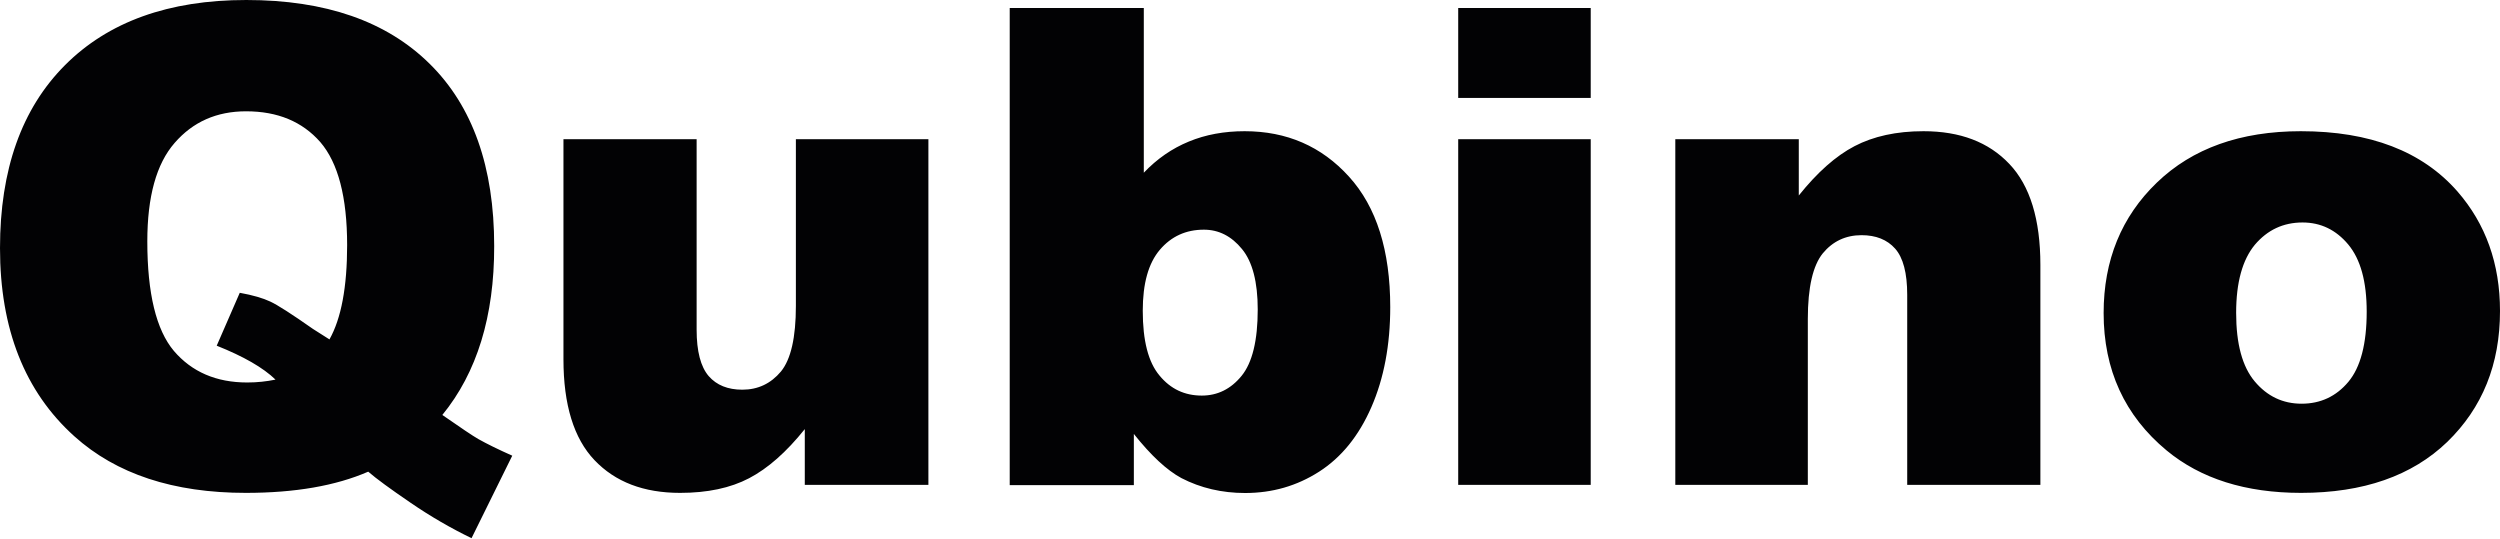
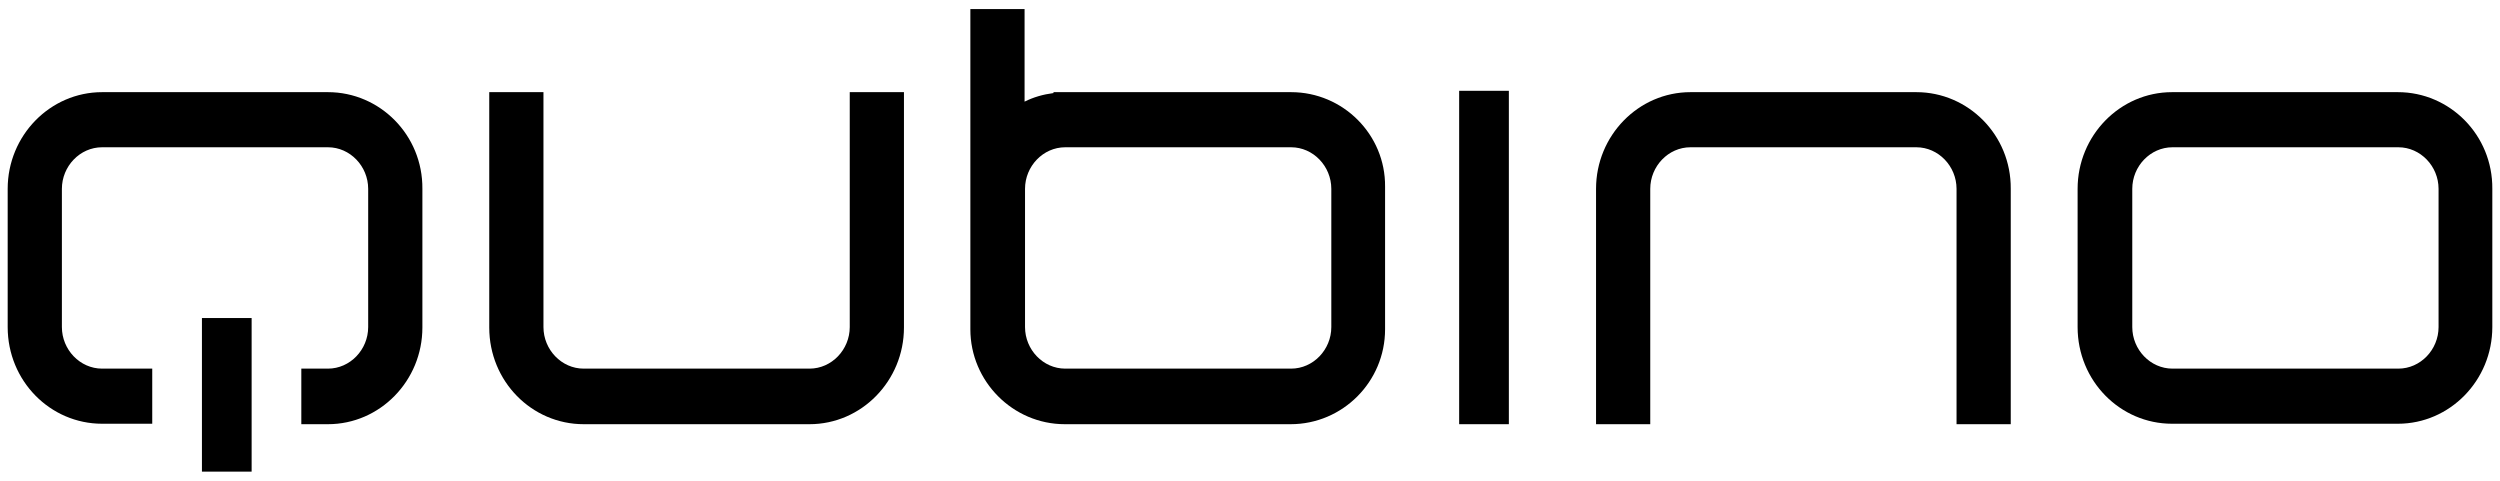
- <svg xmlns="http://www.w3.org/2000/svg" version="1.1" id="Layer_1" x="0px" y="0px" viewBox="0 0 190.92 41.1" style="enable-background:new 0 0 190.92 41.1;" xml:space="preserve">
-   <style type="text/css">
- 	.st0{fill:#020204;}
- </style>
-   <path class="st0" d="M170.77,23.89c0,2.37,0.47,4.11,1.42,5.24c0.95,1.13,2.14,1.7,3.58,1.7c1.45,0,2.64-0.56,3.57-1.67  c0.93-1.11,1.4-2.9,1.4-5.36c0-2.3-0.47-4-1.41-5.13c-0.94-1.12-2.1-1.68-3.49-1.68c-1.47,0-2.68,0.57-3.64,1.7  C171.25,19.84,170.77,21.57,170.77,23.89 M160.65,23.91c0-4.04,1.36-7.36,4.07-9.97c2.71-2.61,6.38-3.92,10.99-3.92  c5.28,0,9.27,1.53,11.96,4.6c2.16,2.48,3.25,5.52,3.25,9.13c0,4.07-1.34,7.39-4.03,10c-2.69,2.59-6.41,3.89-11.16,3.89  c-4.23,0-7.66-1.08-10.27-3.24C162.25,31.74,160.65,28.23,160.65,23.91z M127.94,10.63h9.43v4.3c1.41-1.76,2.82-3.02,4.26-3.77  c1.44-0.75,3.19-1.14,5.26-1.14c2.8,0,4.98,0.83,6.56,2.5c1.58,1.66,2.37,4.24,2.37,7.72v16.79h-10.17V22.51  c0-1.66-0.31-2.83-0.92-3.52c-0.61-0.69-1.47-1.03-2.57-1.03c-1.21,0-2.2,0.47-2.96,1.39c-0.75,0.93-1.14,2.59-1.14,5v12.68h-10.12  V10.63z M111.36,10.63h10.12v26.4h-10.12V10.63z M111.36,0.61h10.12v6.87h-10.12V0.61z M87.27,23.73c0,2.28,0.42,3.93,1.28,4.95  c0.85,1.03,1.92,1.53,3.23,1.53c1.2,0,2.22-0.5,3.04-1.51c0.82-1.01,1.23-2.7,1.23-5.07c0-2.09-0.4-3.64-1.2-4.61  c-0.8-0.98-1.77-1.48-2.91-1.48c-1.37,0-2.49,0.51-3.36,1.53C87.7,20.1,87.27,21.65,87.27,23.73z M77.12,0.61h10.23v12.58  c1.01-1.06,2.15-1.85,3.44-2.38c1.28-0.53,2.7-0.79,4.26-0.79c3.21,0,5.87,1.15,7.97,3.47c2.1,2.31,3.15,5.64,3.15,9.97  c0,2.88-0.48,5.43-1.44,7.63c-0.96,2.2-2.29,3.84-3.99,4.93c-1.7,1.09-3.58,1.63-5.65,1.63c-1.77,0-3.4-0.38-4.87-1.14  c-1.11-0.6-2.32-1.72-3.63-3.37v3.91h-9.48V0.61z M70.91,37.03h-9.45v-4.26c-1.41,1.76-2.82,3-4.25,3.75  c-1.43,0.75-3.19,1.12-5.27,1.12c-2.78,0-4.95-0.83-6.54-2.5c-1.58-1.66-2.37-4.23-2.37-7.7V10.63h10.17v14.55  c0,1.65,0.31,2.83,0.92,3.54c0.61,0.7,1.47,1.04,2.57,1.04c1.2,0,2.18-0.47,2.95-1.39c0.76-0.93,1.14-2.6,1.14-5.01V10.63h10.12  V37.03z M25.16,25.92c0.9-1.6,1.35-4,1.35-7.2c0-3.67-0.69-6.29-2.05-7.87C23.08,9.28,21.2,8.5,18.79,8.5  c-2.25,0-4.06,0.81-5.45,2.41c-1.4,1.6-2.09,4.11-2.09,7.52c0,3.98,0.68,6.77,2.03,8.37c1.37,1.6,3.23,2.41,5.6,2.41  c0.76,0,1.48-0.08,2.16-0.22c-0.95-0.92-2.44-1.77-4.49-2.59l1.76-4.04c1,0.18,1.78,0.41,2.33,0.67c0.56,0.26,1.65,0.96,3.26,2.09  C24.29,25.37,24.71,25.64,25.16,25.92z M33.78,31.69c1.4,0.97,2.31,1.59,2.75,1.84c0.64,0.36,1.51,0.79,2.59,1.27l-3.11,6.3  c-1.57-0.76-3.13-1.66-4.66-2.71c-1.54-1.05-2.62-1.84-3.23-2.37c-2.48,1.08-5.6,1.62-9.34,1.62c-5.54,0-9.9-1.44-13.1-4.32  C1.89,29.91,0,25.12,0,18.95C0,12.96,1.65,8.3,4.96,4.98C8.27,1.66,12.88,0,18.81,0c6.05,0,10.71,1.62,14,4.87  c3.29,3.24,4.93,7.88,4.93,13.92C37.75,24.16,36.42,28.46,33.78,31.69z" />
+ <svg xmlns="http://www.w3.org/2000/svg" version="1.1" id="Layer_1" x="0px" y="0px" viewBox="0 0 553.4 106.4" style="enable-background:new 0 0 553.4 106.4;" xml:space="preserve">
+   <g>
+     <path d="M188.1,72.4c0,5-4,9.2-8.9,9.2h-50c-4.9,0-8.9-4.2-8.9-9.2V20.4h-12v52.1c0,11.9,9.4,21.4,20.9,21.4h50   c11.5,0,20.9-9.6,20.9-21.4V20.4h-12V72.4z" />
+     <rect x="323" y="20.1" width="11" height="73.8" />
+     <path d="M424.2,20.4h-50c-11.5,0-20.9,9.6-20.9,21.4v52.1h12V41.8c0-5,4-9.2,8.9-9.2h50c4.9,0,8.9,4.2,8.9,9.2v52.1h12V41.8   C445.2,29.9,435.7,20.4,424.2,20.4z" />
+     <path d="M530.8,20.4h-50c-11.5,0-20.9,9.6-20.9,21.4v30.6c0,11.9,9.4,21.4,20.9,21.4h50c11.5,0,20.9-9.6,20.9-21.4V41.8   C551.8,29.9,542.3,20.4,530.8,20.4z M539.8,72.4c0,5-4,9.2-8.9,9.2h-50c-4.9,0-8.9-4.2-8.9-9.2V41.8c0-5,4-9.2,8.9-9.2h50   c4.9,0,8.9,4.2,8.9,9.2V72.4z" />
+     <path d="M285.8,20.4h-50h-2.6v0.2c-2.3,0.3-4.4,0.9-6.4,1.9V2h-12v39.8v30.6v0.5c0,11.5,9.4,21,20.9,21h50c11.5,0,20.9-9.4,20.9-21   v-0.5V41.8v-0.5C306.7,29.8,297.3,20.4,285.8,20.4z M294.7,72.4c0,5-4,9.2-8.9,9.2h-50c-4.9,0-8.9-4.2-8.9-9.2V41.8   c0-5,4-9.2,8.9-9.2h50c4.9,0,8.9,4.2,8.9,9.2V72.4z" />
+     <polygon points="55.7,70.4 53.8,70.4 46.6,70.4 44.7,70.4 44.7,72.3 44.7,72.3 44.7,102.5 44.7,102.5 44.7,104.4 46.6,104.4    53.8,104.4 55.7,104.4 55.7,102.5 55.7,102.5 55.7,72.3 55.7,72.3  " />
+     <path d="M72.6,20.4h-50c-11.5,0-20.9,9.6-20.9,21.4v30.6c0,11.9,9.4,21.4,20.9,21.4h11.1V81.6H22.6c-4.9,0-8.9-4.2-8.9-9.2V41.8   c0-5,4-9.2,8.9-9.2h50c4.9,0,8.9,4.2,8.9,9.2v30.6c0,5-4,9.2-8.9,9.2h-5.9v12.3h5.9c11.5,0,20.9-9.6,20.9-21.4V41.8   C93.6,29.9,84.1,20.4,72.6,20.4z" />
+   </g>
</svg>
